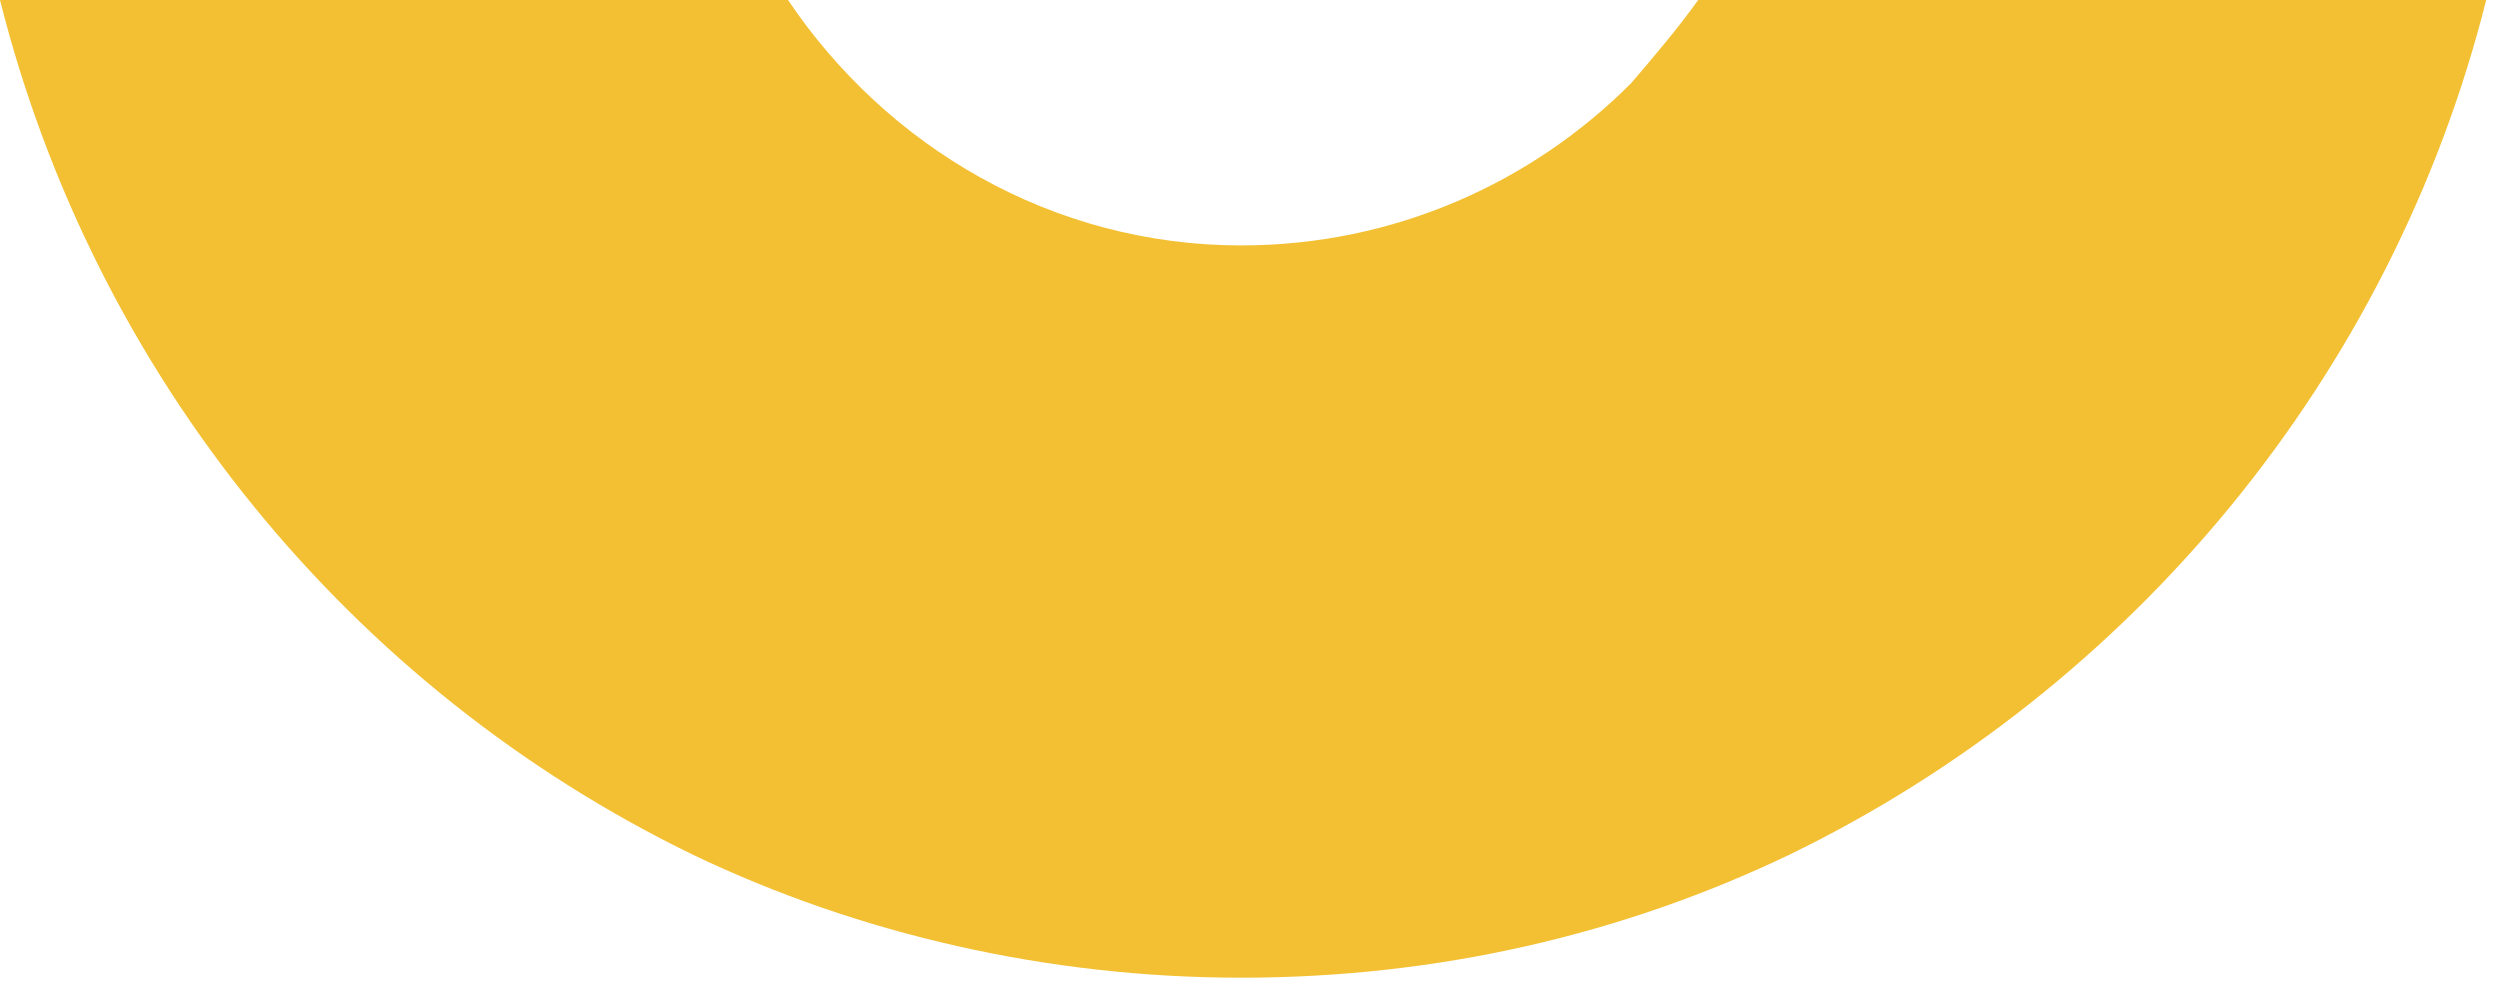
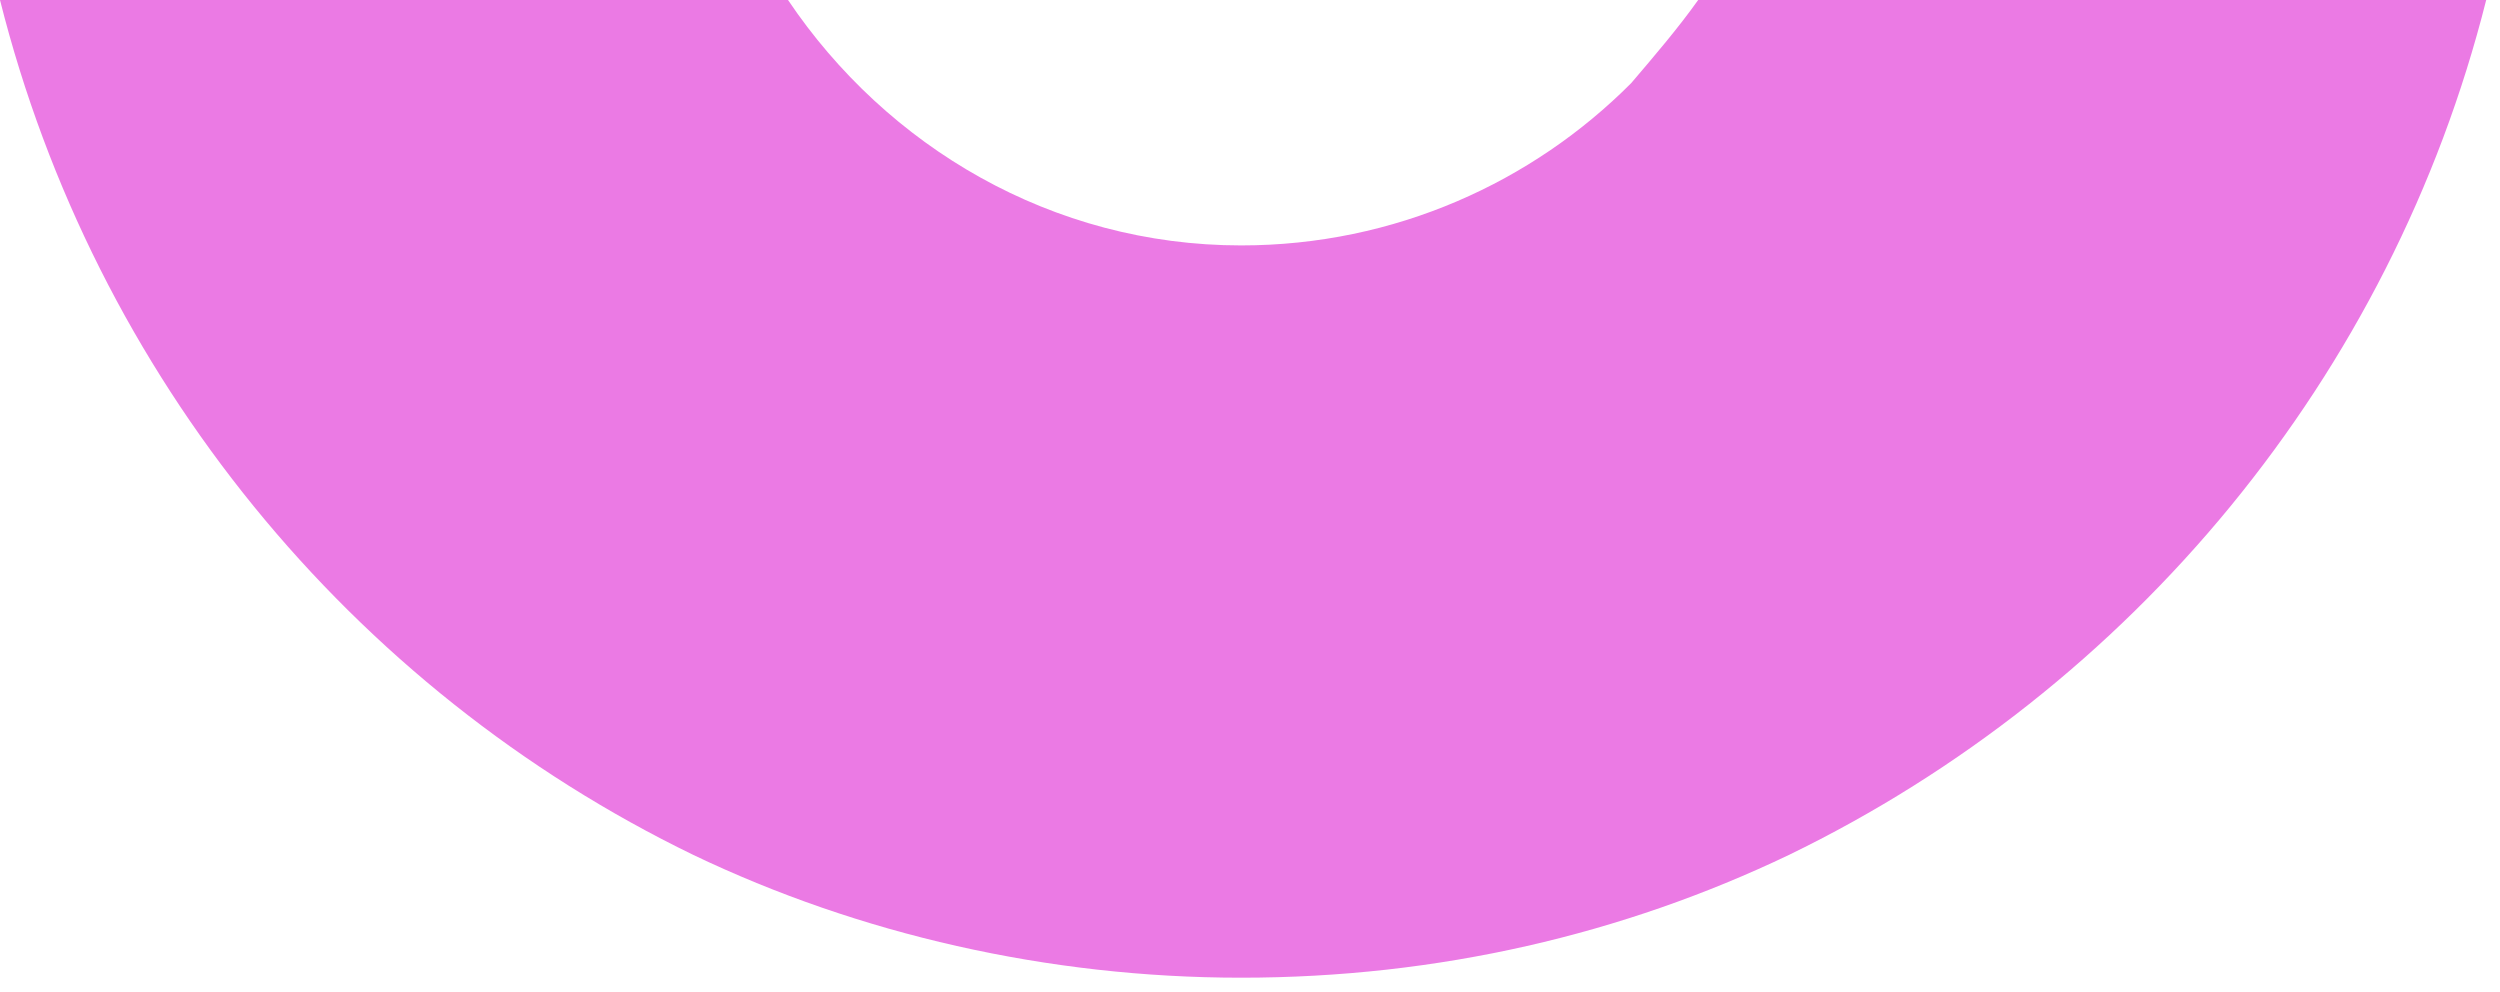
<svg xmlns="http://www.w3.org/2000/svg" width="174" height="69" viewBox="0 0 174 69" fill="none">
-   <path d="M113.531 5.785L113.531 5.785C106.676 12.673 97.078 17.081 86.382 17.081C73.219 17.081 61.702 10.193 54.846 0H0C6.582 26.172 24.407 47.937 48.264 59.507C59.782 65.017 72.945 68.048 86.382 68.048C100.094 68.048 112.983 65.017 124.501 59.507C148.359 47.937 166.458 26.172 173.039 0H118.193C116.822 1.928 115.177 3.857 113.531 5.785Z" fill="#F3C033" />
+   <path d="M113.531 5.785L113.531 5.785C106.676 12.673 97.078 17.081 86.382 17.081C73.219 17.081 61.702 10.193 54.846 0H0C6.582 26.172 24.407 47.937 48.264 59.507C59.782 65.017 72.945 68.048 86.382 68.048C100.094 68.048 112.983 65.017 124.501 59.507C148.359 47.937 166.458 26.172 173.039 0H118.193C116.822 1.928 115.177 3.857 113.531 5.785Z" fill="#EB7AE4" />
</svg>
